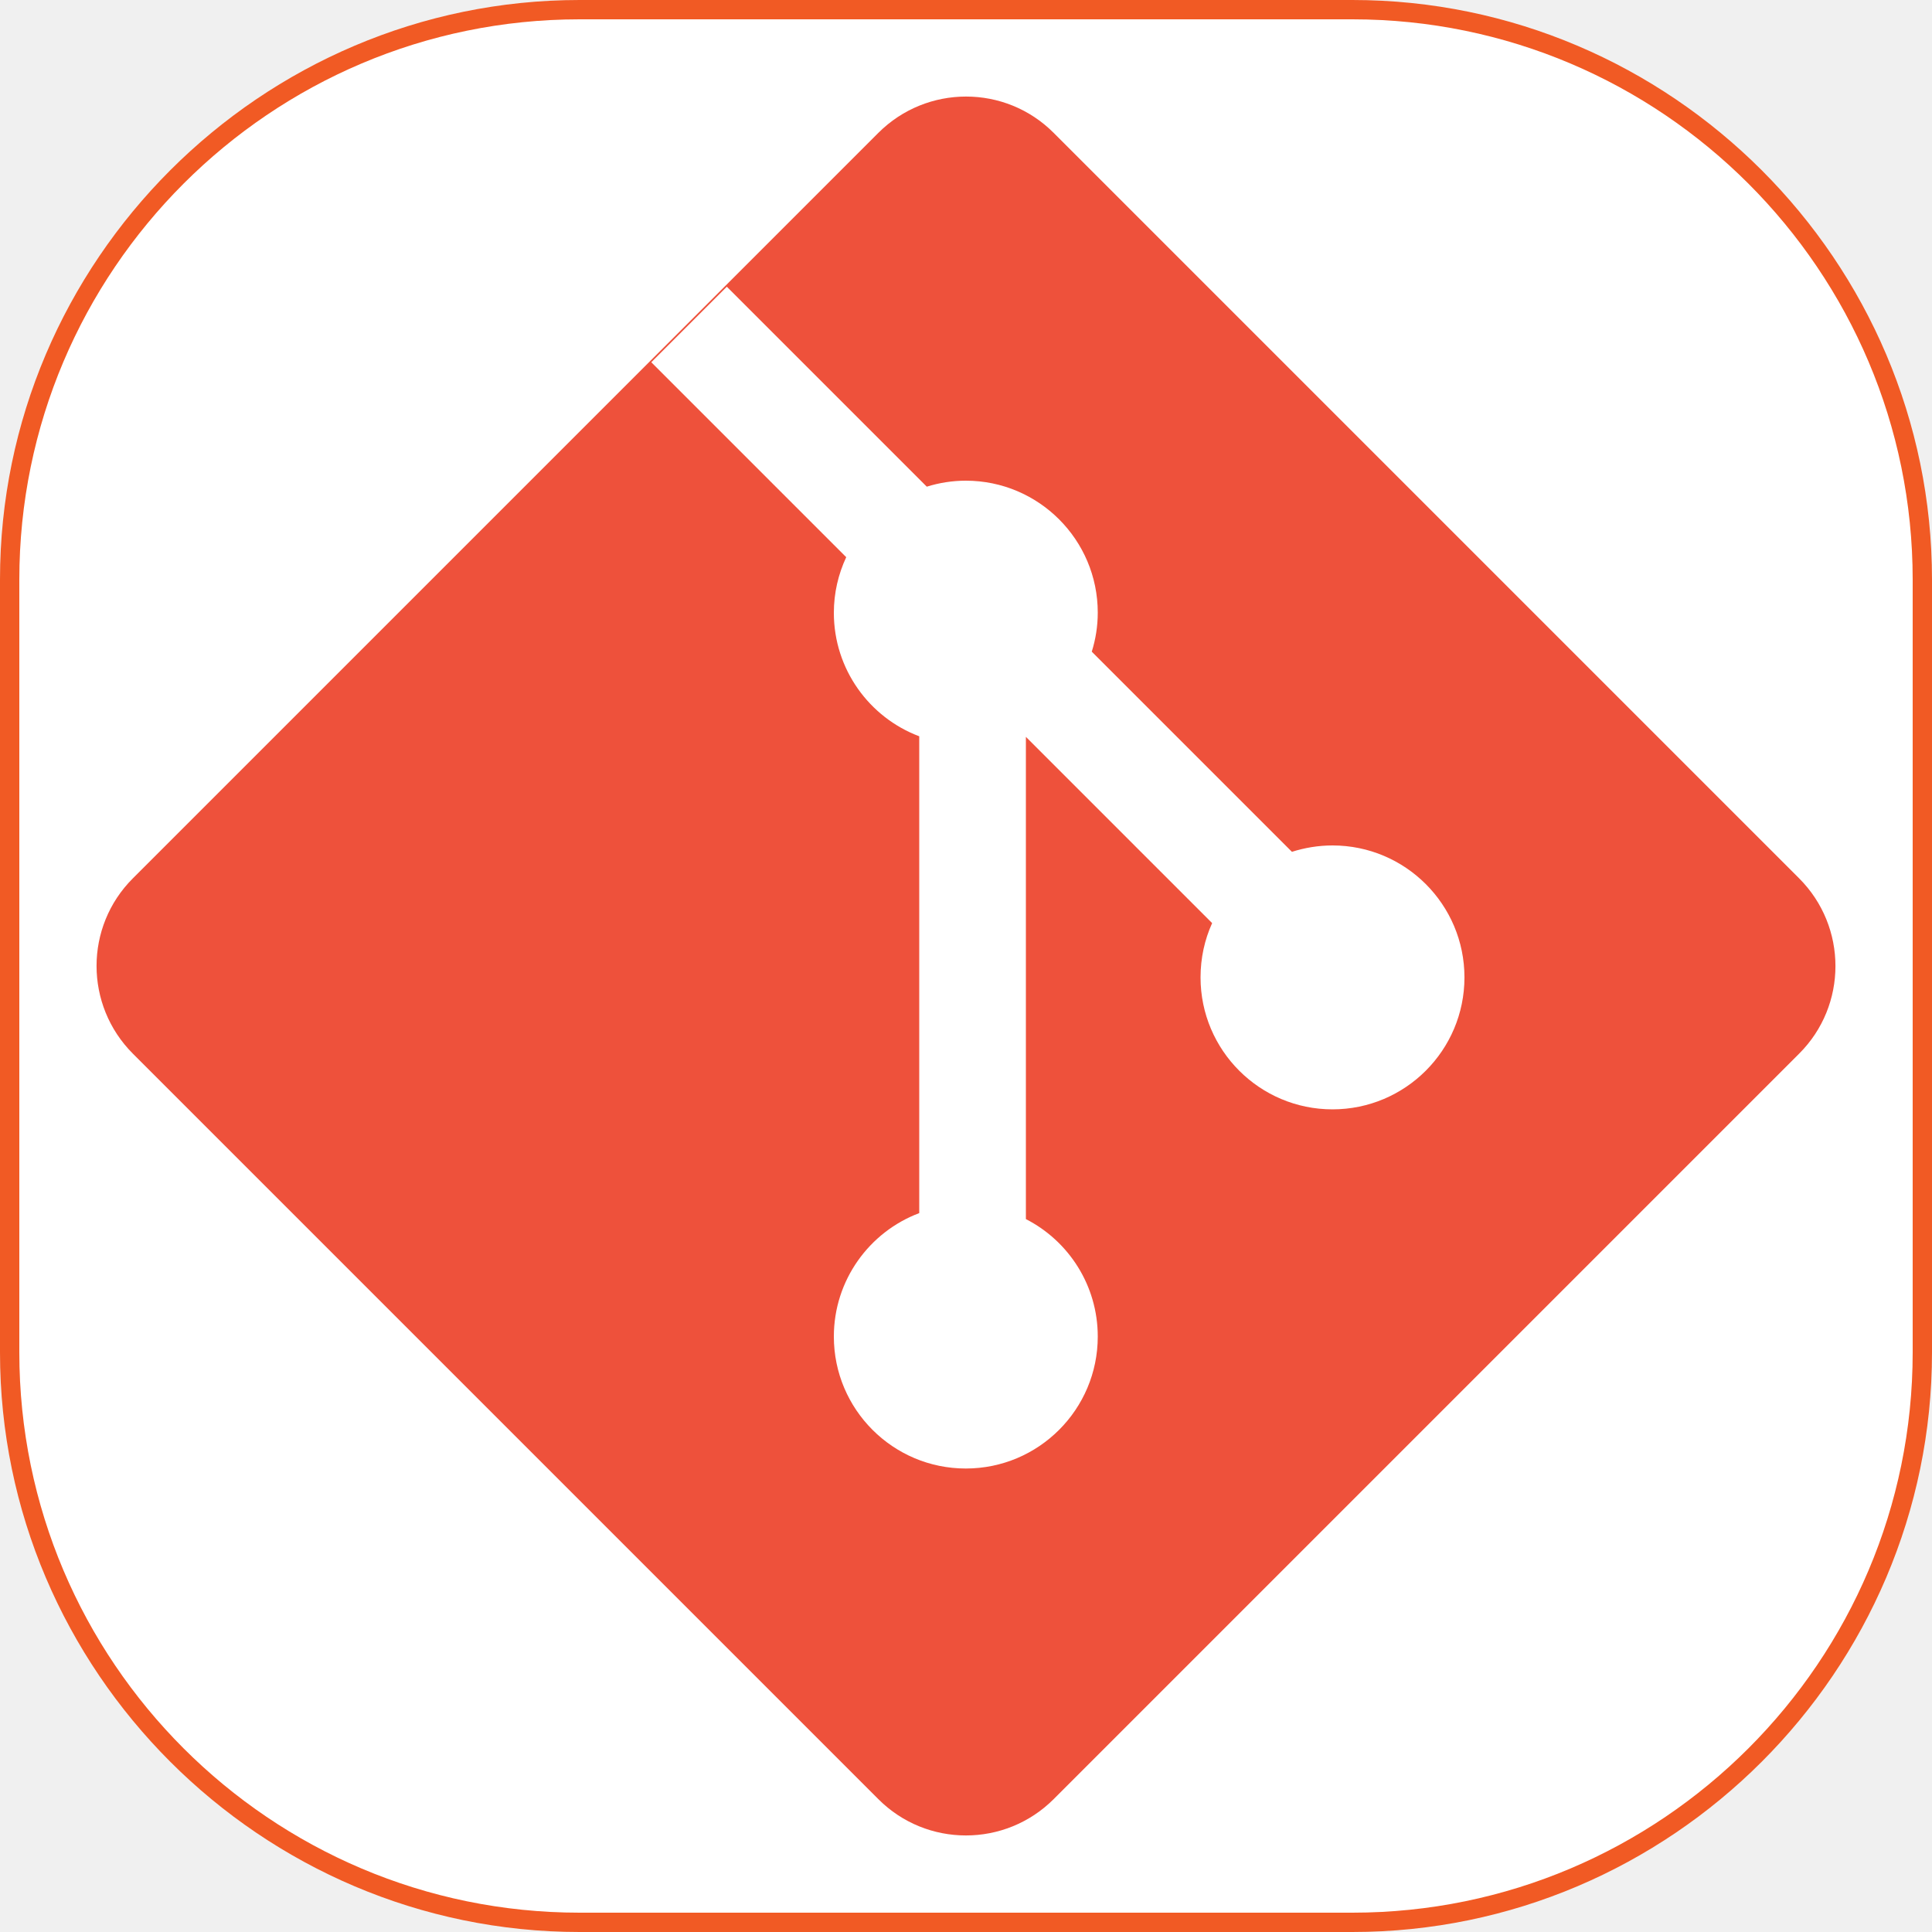
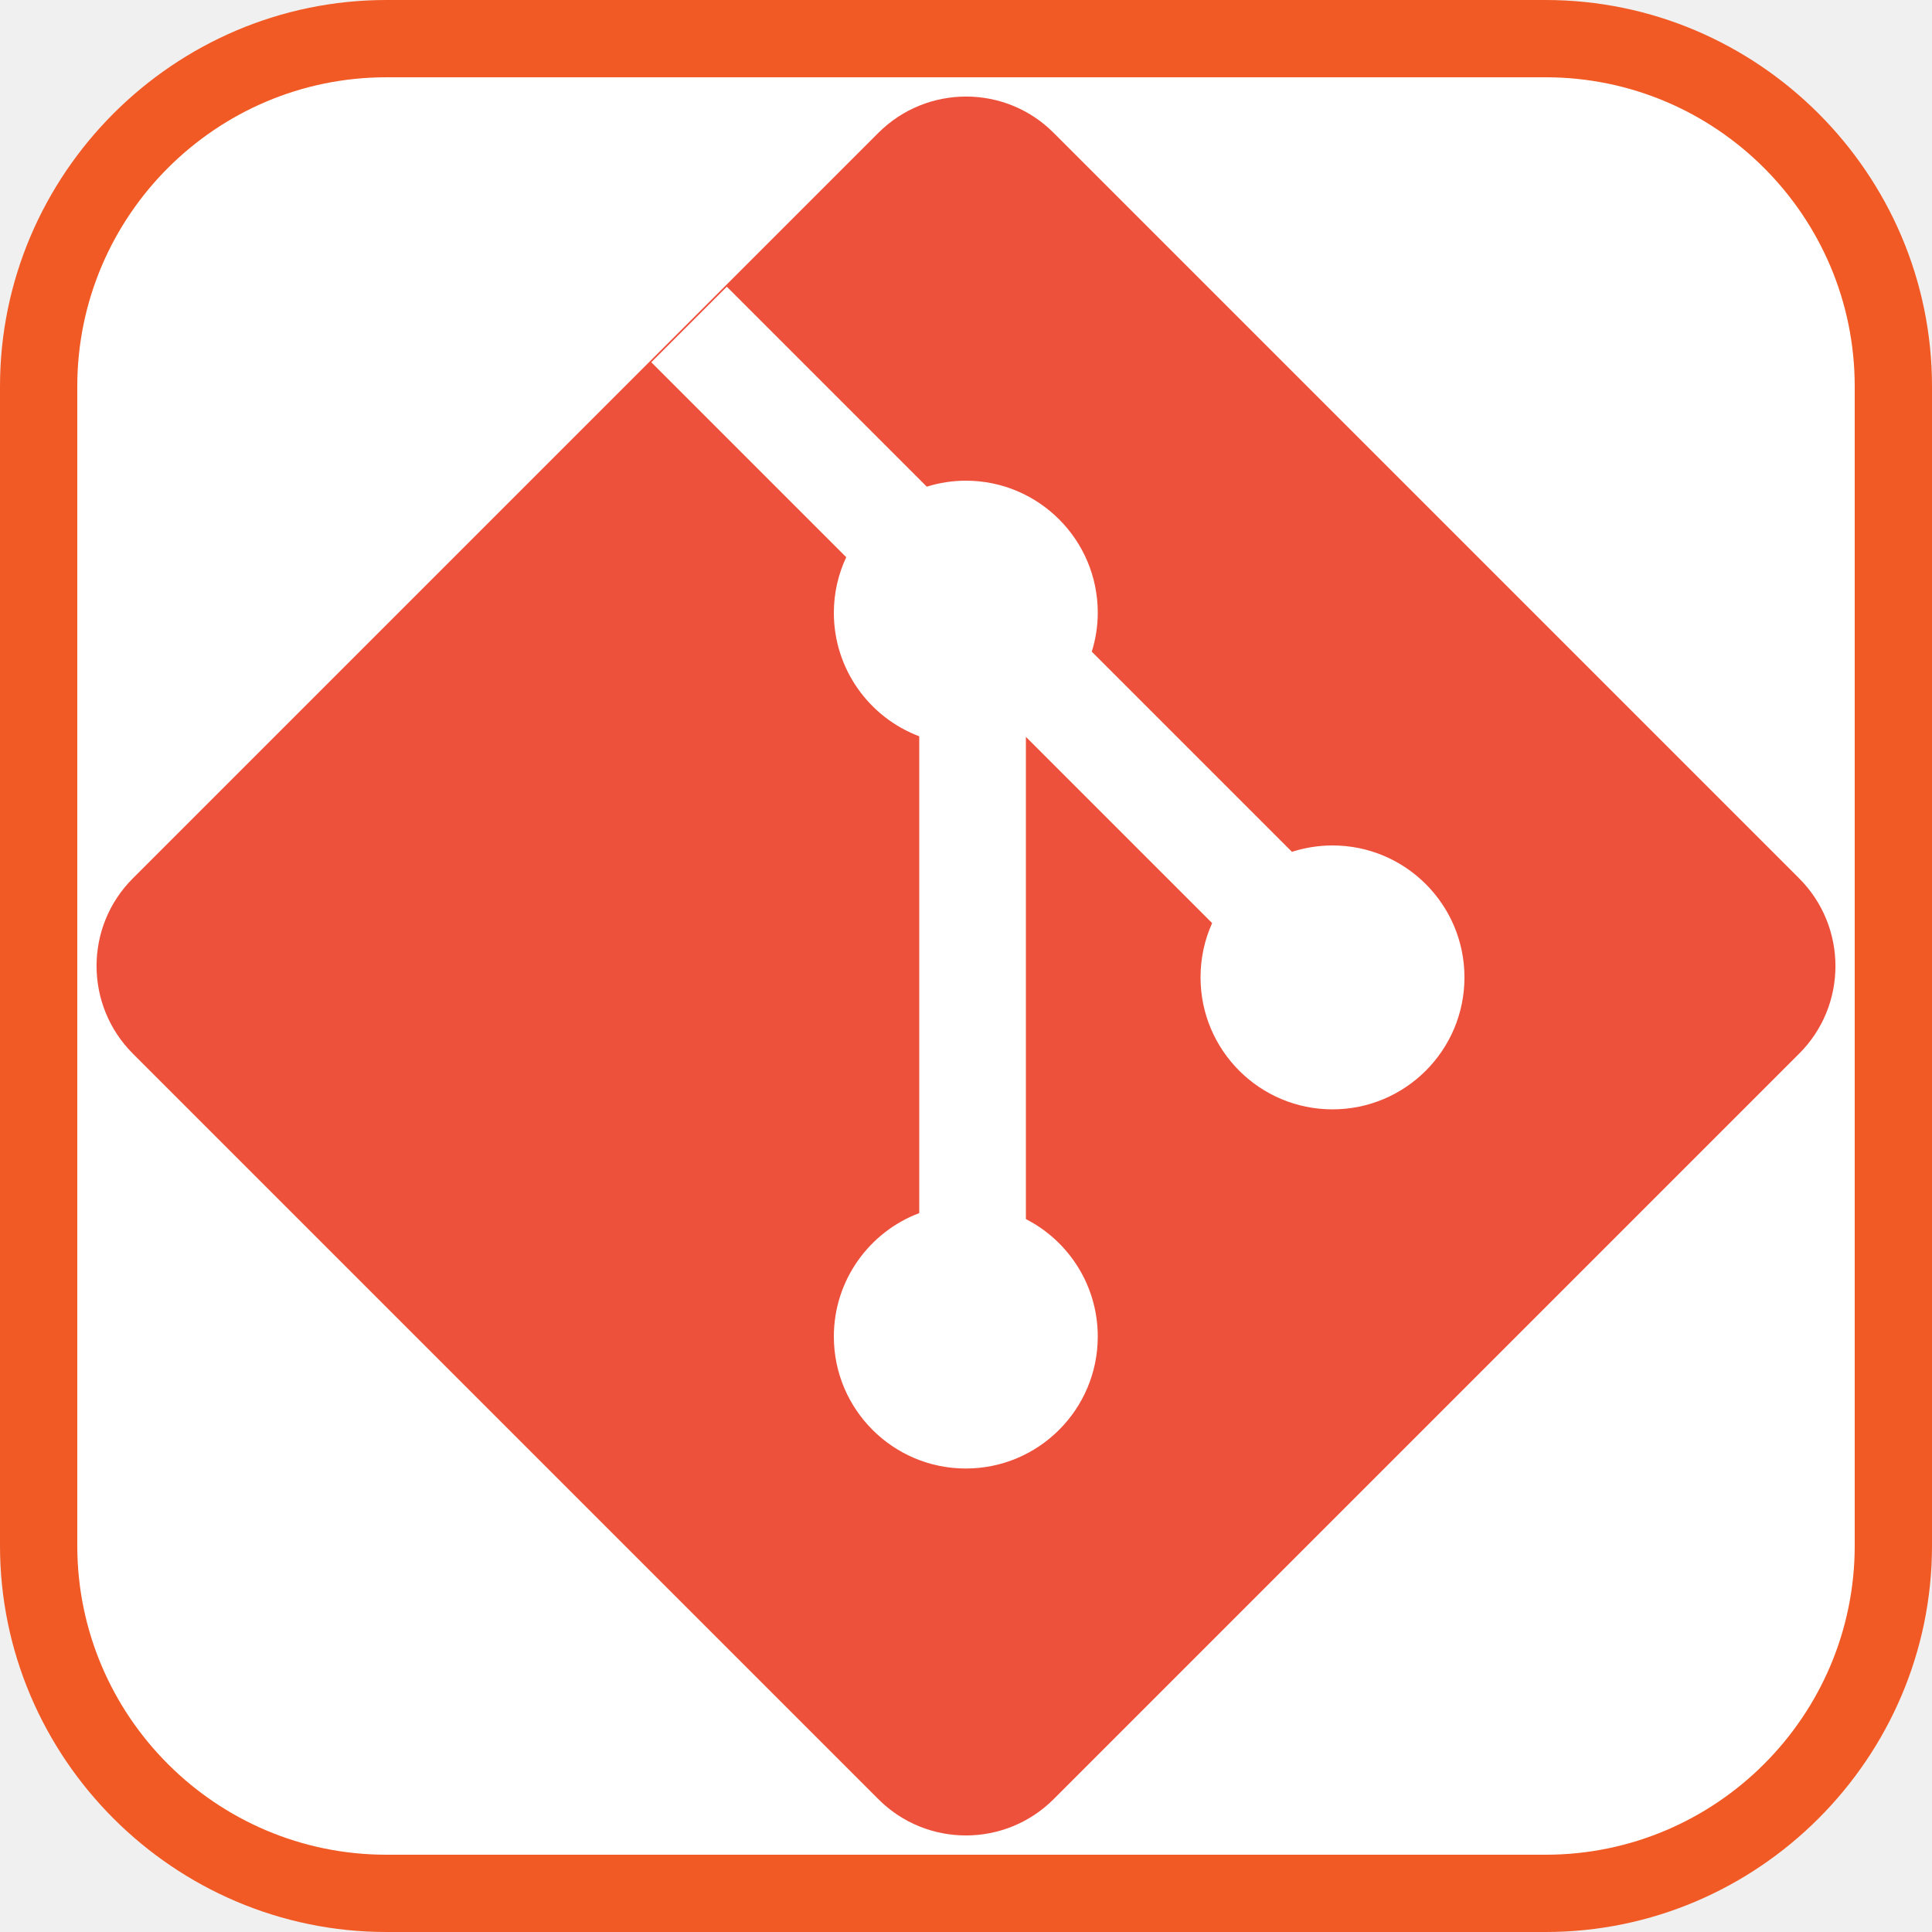
<svg xmlns="http://www.w3.org/2000/svg" id="Layer_1" data-name="Layer 1" viewBox="0 0 100 100">
  <defs>
    <style>
      .cls-1 {
        fill: #fff;
      }

      .cls-1, .cls-2, .cls-3 {
        stroke-width: 0px;
      }

      .cls-2 {
        fill: #f15a24;
      }

      .cls-3 {
        fill: #ee513b;
      }
    </style>
  </defs>
  <g>
-     <rect class="cls-1" x=".5" y=".5" width="99" height="99" rx="29.5" ry="29.5" />
-     <path class="cls-2" d="M70,1c15.99,0,29,13.01,29,29v40c0,15.99-13.01,29-29,29H30c-15.99,0-29-13.01-29-29V30C1,14.01,14.01,1,30,1h40M70,0H30C13.5,0,0,13.5,0,30v40c0,16.5,13.5,30,30,30h40c16.5,0,30-13.5,30-30V30c0-16.5-13.5-30-30-30h0Z" />
+     <rect class="cls-1" x="2" y="2" width="96" height="96" rx="18" ry="18" />
+     <path class="cls-2" d="M80,4c8.82,0,16,7.18,16,16v60c0,8.82-7.18,16-16,16H20c-8.82,0-16-7.18-16-16V20c0-8.82,7.18-16,16-16h60M80,0H20C9,0,0,9,0,20v60c0,11,9,20,20,20h60c11,0,20-9,20-20V20c0-11-9-20-20-20h0Z" />
  </g>
  <g>
    <path class="cls-3" d="M6.88,54.54c-2.51-2.51-2.51-6.58,0-9.08L45.46,6.88c2.51-2.51,6.58-2.51,9.08,0l38.58,38.58c2.51,2.51,2.51,6.58,0,9.08l-38.58,38.58c-2.51,2.51-6.58,2.51-9.08,0L6.88,54.54Z" />
    <path class="cls-1" d="M37.62,14.84l-3.91,3.91,10.09,10.09c-.41.88-.64,1.85-.64,2.88,0,2.92,1.84,5.42,4.42,6.39v24.68c-2.58.97-4.42,3.47-4.42,6.39,0,3.77,3.06,6.83,6.83,6.83s6.83-3.06,6.83-6.83c0-2.65-1.51-4.95-3.72-6.08v-24.96l9.64,9.64c-.39.86-.6,1.81-.6,2.81,0,3.77,3.06,6.83,6.83,6.83s6.83-3.06,6.83-6.83-3.06-6.83-6.83-6.83c-.73,0-1.44.12-2.1.33l-10.36-10.36c.2-.64.31-1.32.31-2.02,0-3.77-3.06-6.83-6.83-6.83-.7,0-1.38.11-2.02.31l-10.35-10.35Z" />
  </g>
</svg>
